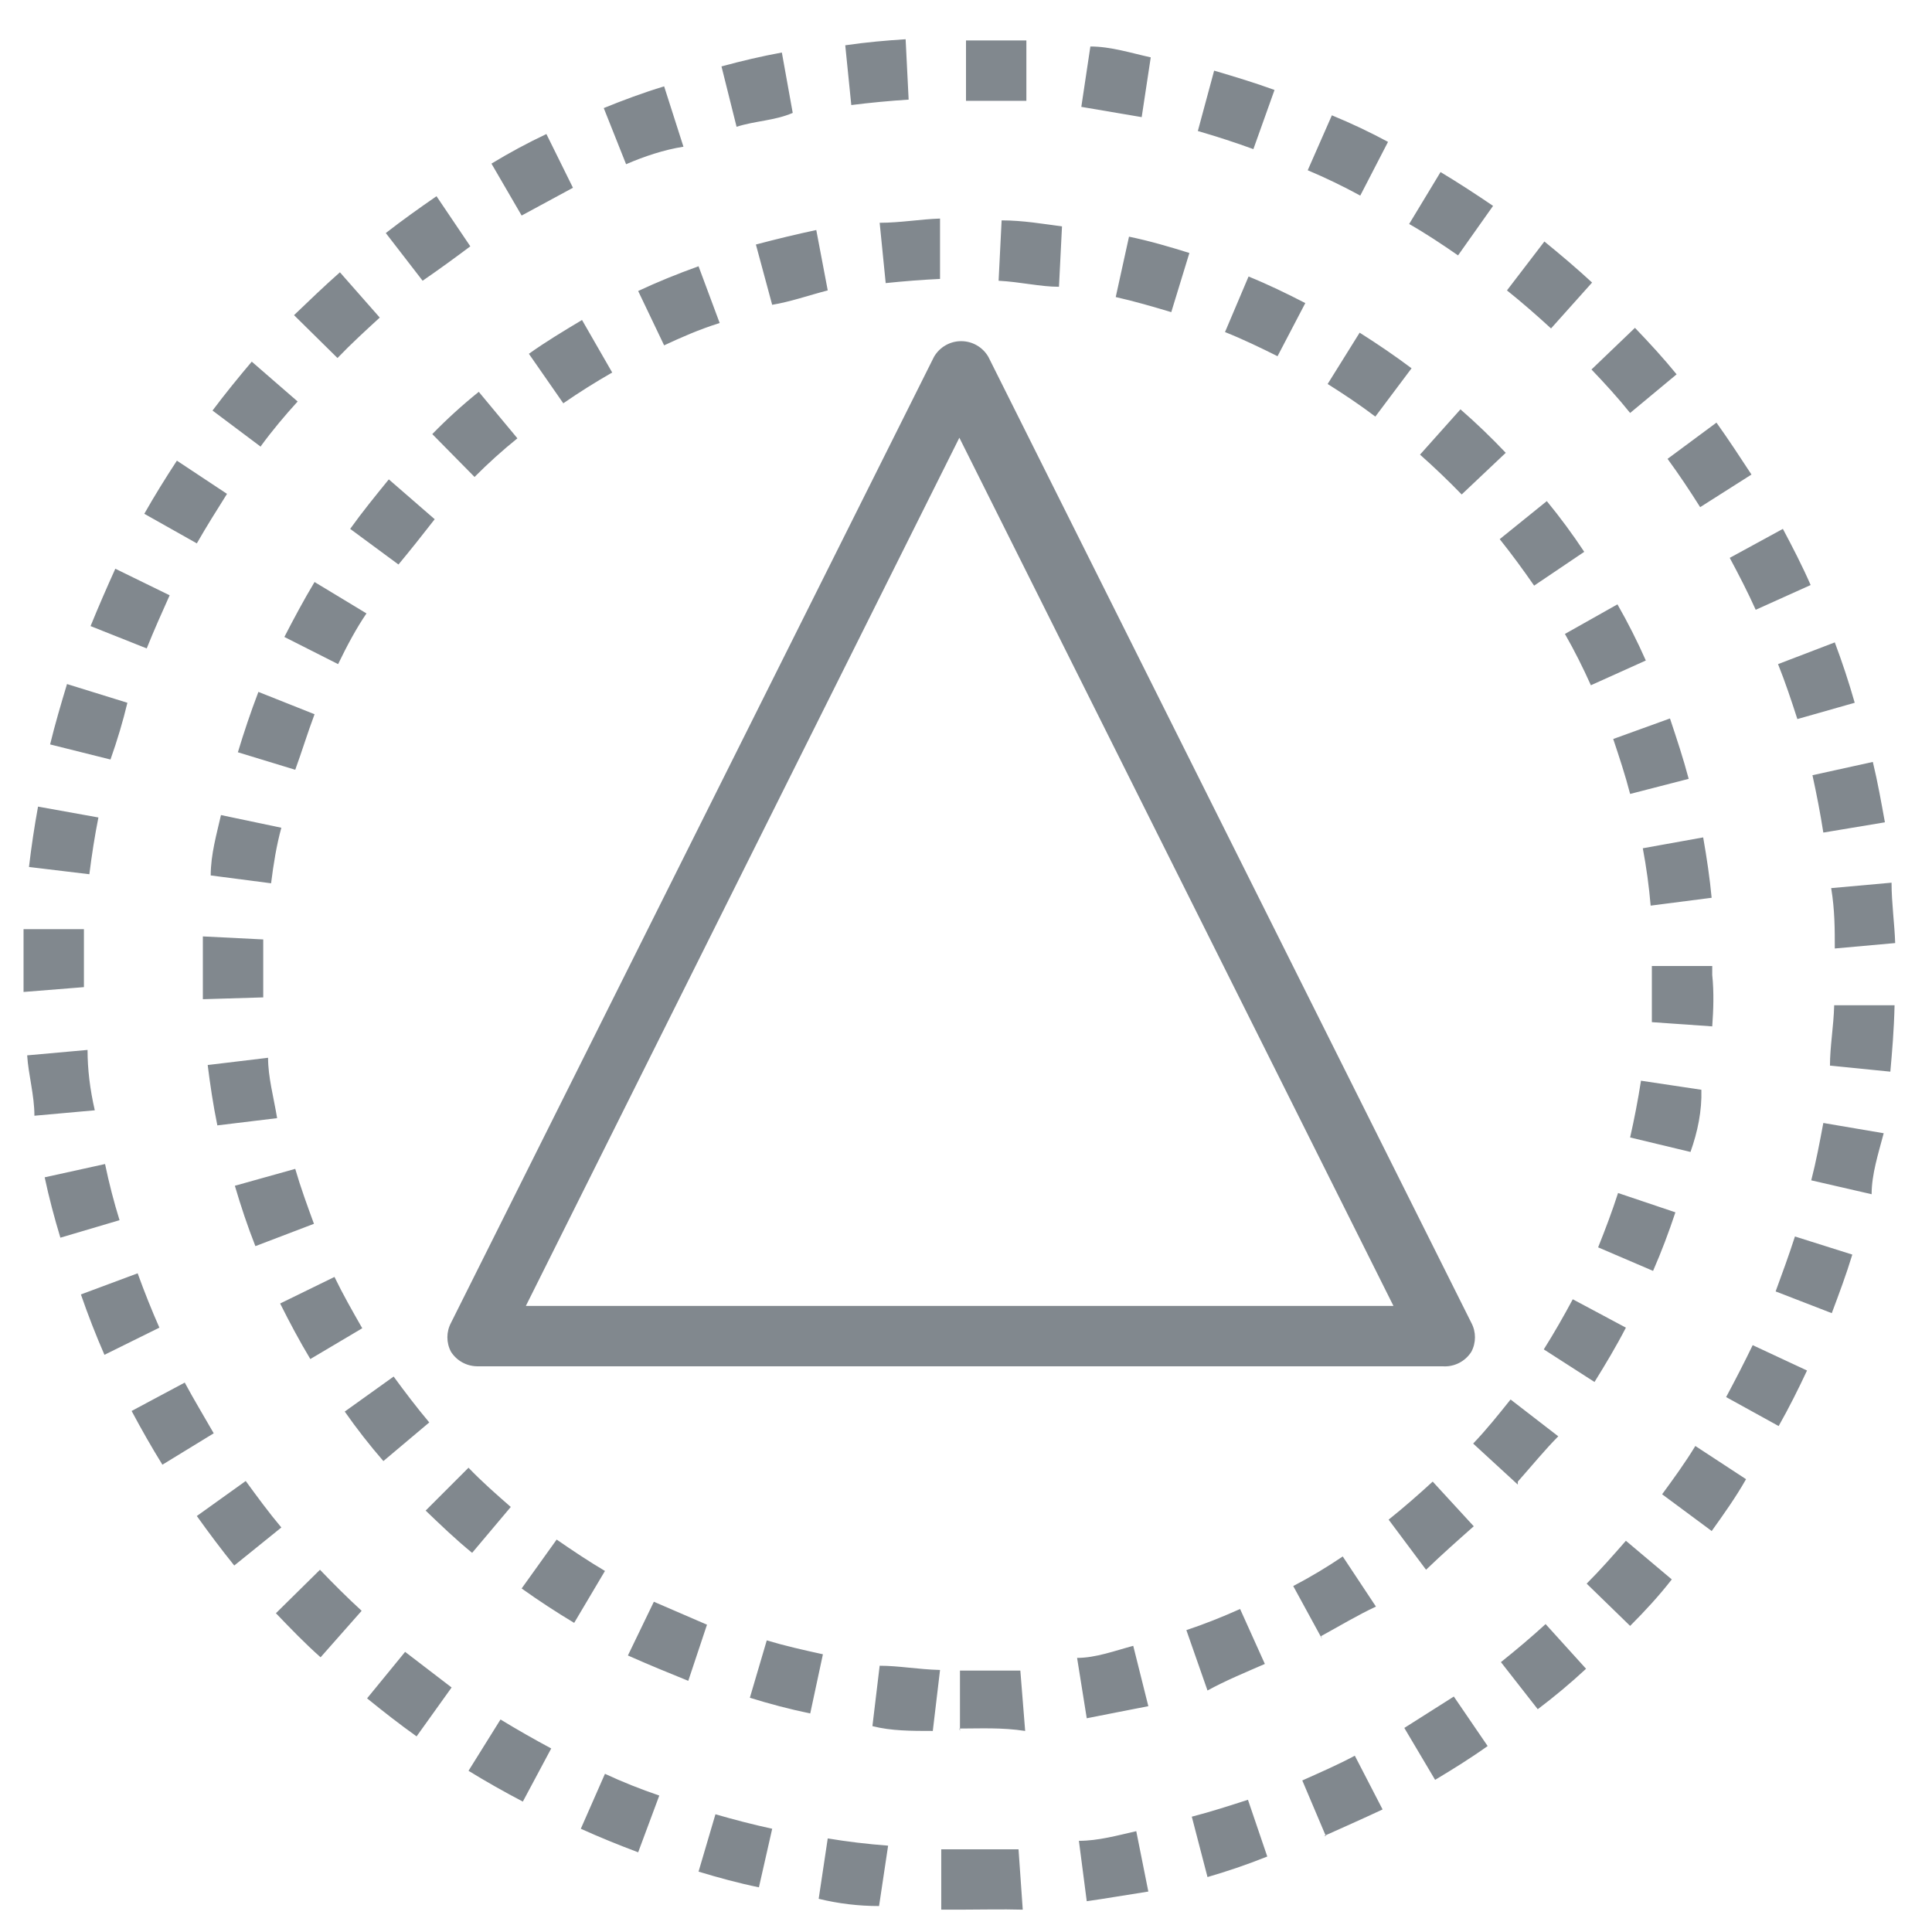
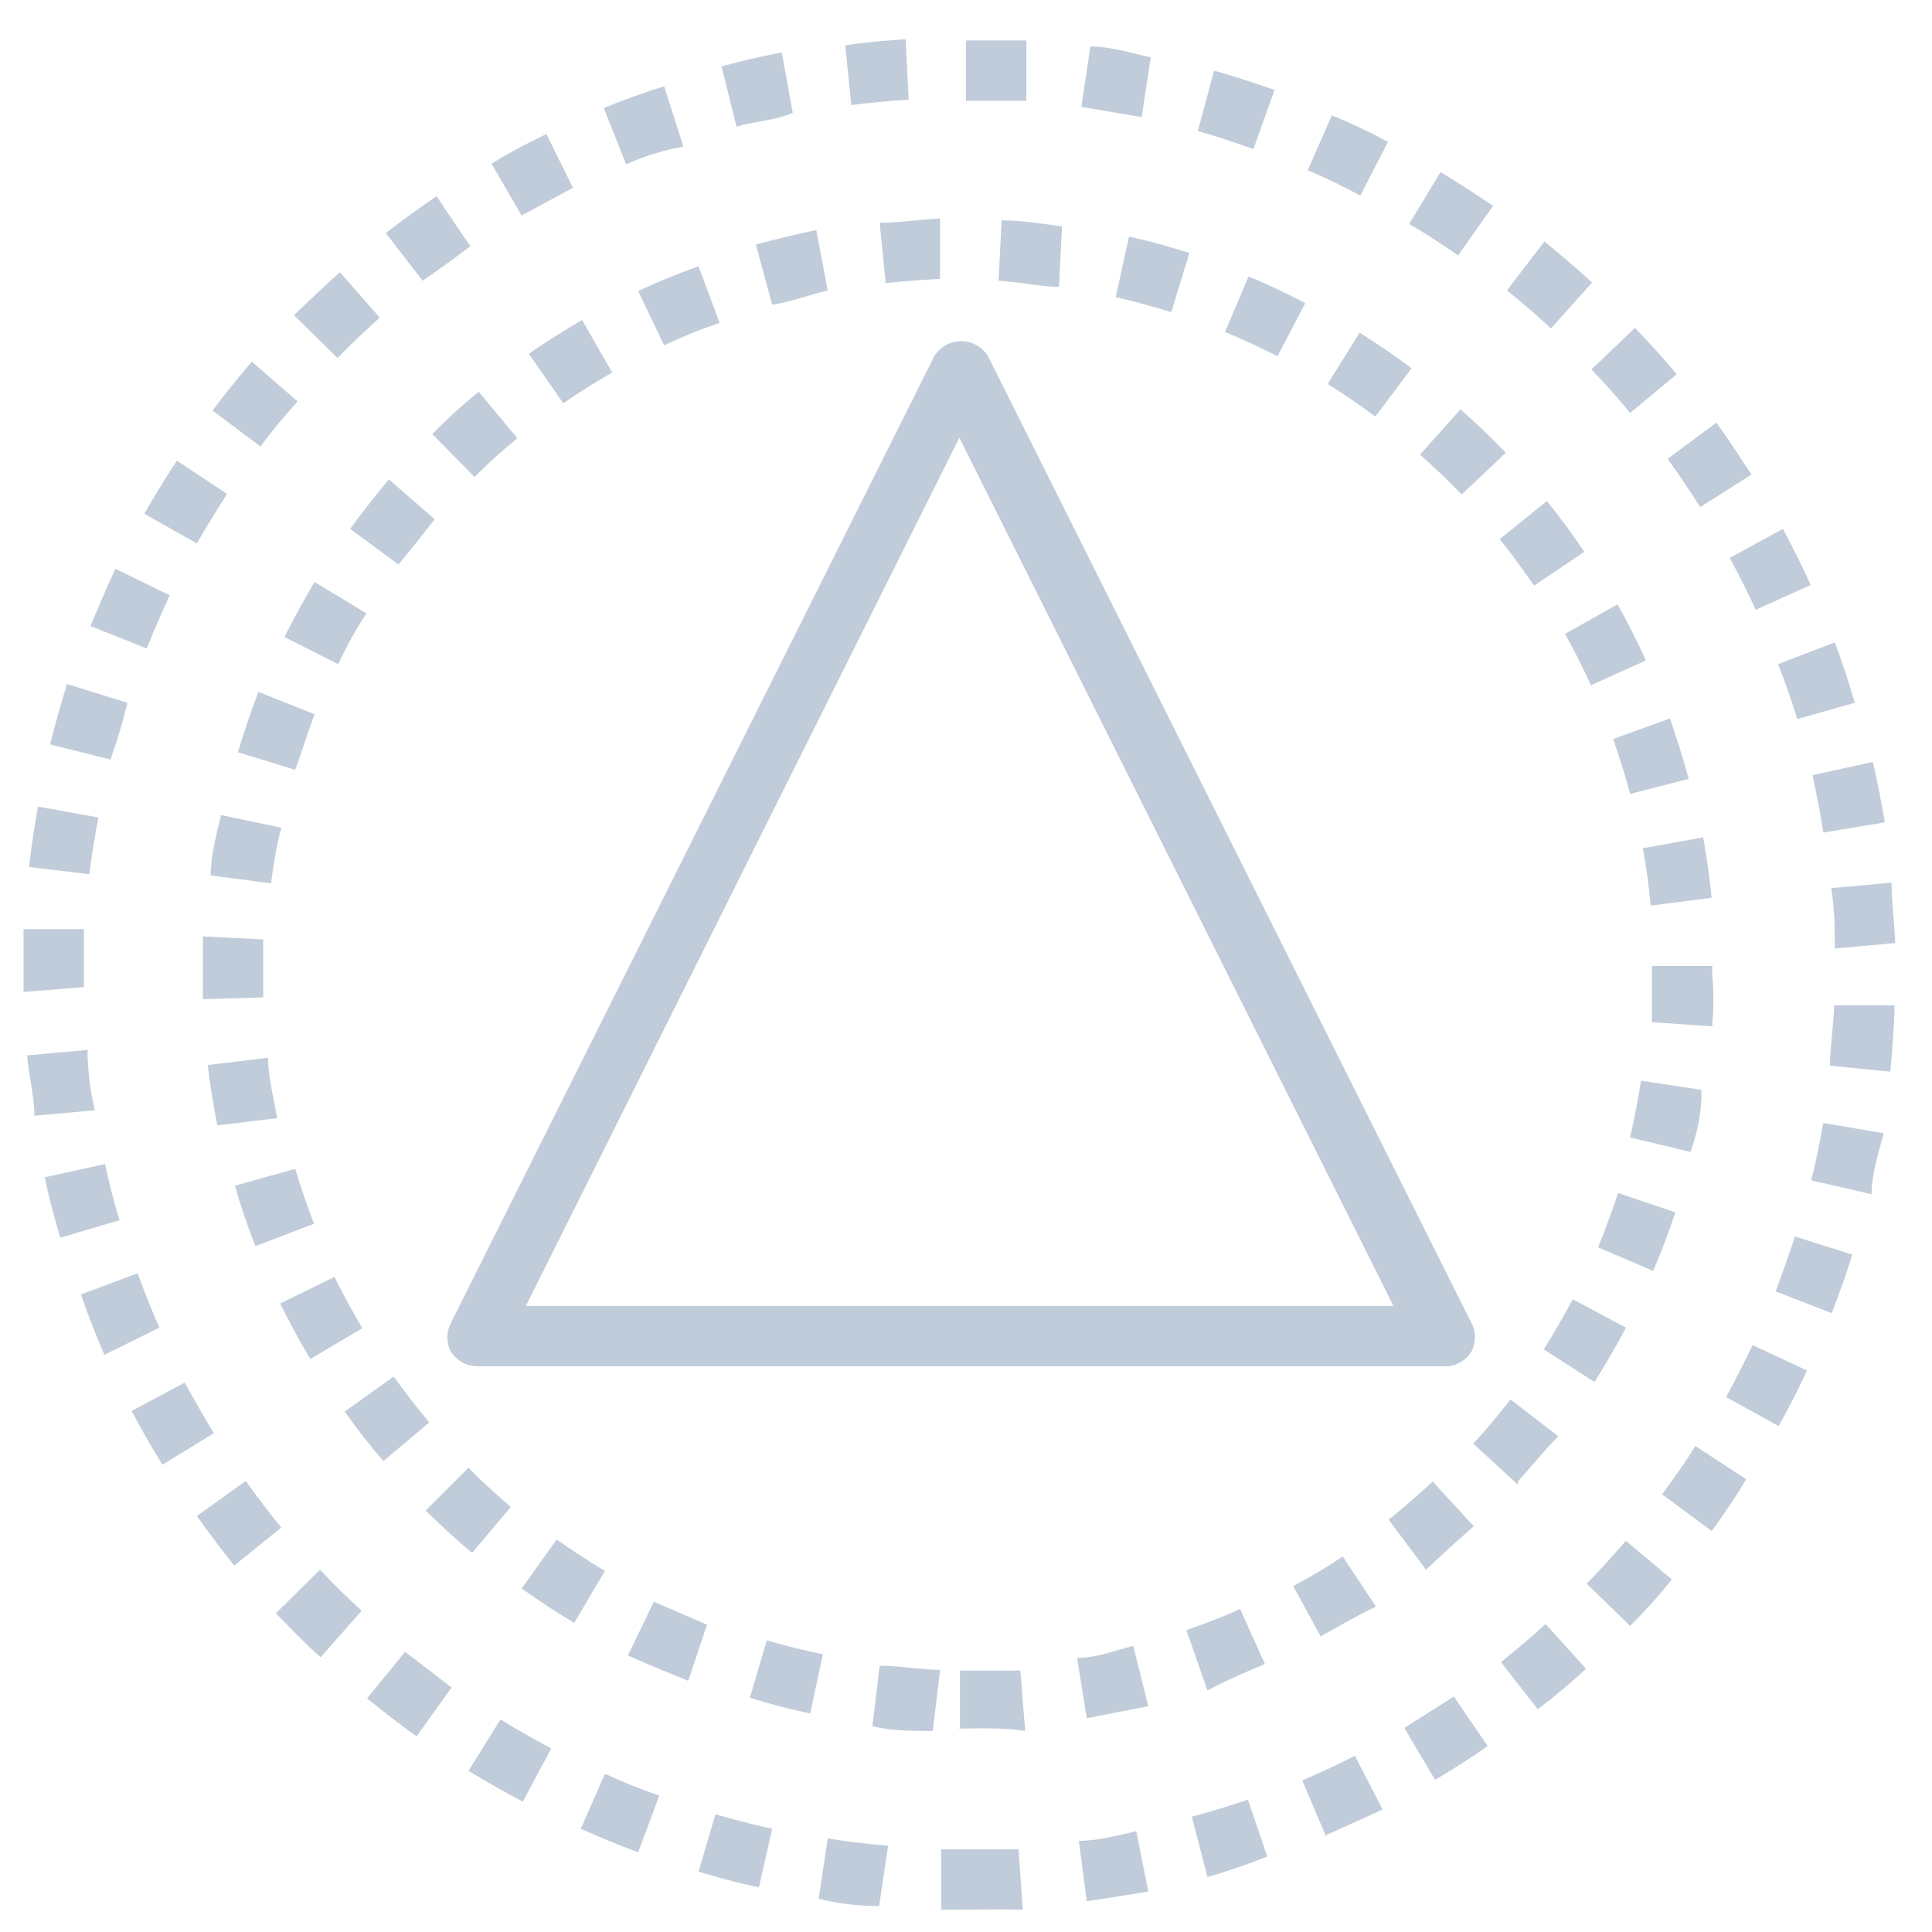
- <svg xmlns="http://www.w3.org/2000/svg" viewBox="0 0 32 32">
-   <defs>
-     <style>.b9d73432-697c-4e93-a6ab-d0f67137d59e{fill:#81888e;}</style>
-   </defs>
-   <g id="e571624b-8259-4cee-b1d9-f5d8d93b4825" data-name="signal-6">
-     <path id="ee205d1d-f979-40fd-89b7-b5706c385491" data-name="icons09" class="b9d73432-697c-4e93-a6ab-d0f67137d59e" d="M15.89,31.63h-.3l0-1h.28c.32,0,.65,0,1,0l.07,1C16.58,31.62,16.24,31.63,15.89,31.63Zm-1.33-.06q-.51,0-1-.12l.15-1q.48.08,1,.12ZM18,31.49l-.13-1c.32,0,.64-.09.95-.16l.2,1C18.63,31.39,18.29,31.45,18,31.49Zm-5.43-.23c-.34-.07-.67-.16-1-.26l.28-.95c.31.09.62.17.94.24ZM20,31.09l-.26-1c.31-.08.62-.18.93-.28l.32.94C20.64,30.89,20.31,31,20,31.09Zm-9.43-.41c-.32-.12-.64-.25-.95-.39l.4-.91q.43.2.9.36Zm11.39-.27-.39-.92c.29-.13.59-.26.87-.41l.46.89C22.56,30.13,22.24,30.27,21.93,30.41ZM8.66,29.84q-.46-.24-.9-.51l.53-.85q.41.25.84.48Zm15.11-.36-.51-.86.82-.52.56.82C24.36,29.12,24.07,29.3,23.77,29.48ZM6.9,28.76c-.28-.2-.55-.41-.82-.63l.63-.77.77.59Zm18.57-.45-.61-.78c.25-.2.5-.41.74-.63l.67.74A10.13,10.13,0,0,1,25.47,28.31ZM5.31,27.45c-.26-.23-.5-.48-.74-.73L5.3,26c.22.23.45.46.69.68ZM27,26.93l-.72-.7c.23-.23.44-.47.65-.71l.76.64C27.48,26.43,27.25,26.68,27,26.93Zm-23.12-1c-.21-.26-.42-.54-.62-.82l.81-.58c.19.26.38.52.59.77Zm24.46-.58-.81-.6c.19-.26.38-.52.55-.8l.84.55C28.75,24.8,28.55,25.08,28.35,25.36ZM2.69,24.26c-.18-.29-.35-.59-.51-.89l.88-.47c.15.28.32.56.48.84Zm26.77-.64-.87-.48c.15-.28.3-.57.44-.86l.9.42C29.79,23,29.63,23.32,29.46,23.62ZM1.73,22.44q-.21-.48-.39-1l.94-.35q.17.47.36.9Zm28.61-.69-.93-.36c.11-.3.22-.6.32-.91l.95.3C30.58,21.11,30.46,21.43,30.34,21.75ZM1,20.5c-.1-.33-.19-.67-.26-1l1-.22q.1.48.24.93ZM31,19.78l-1-.23c.08-.31.14-.63.2-.95l1,.17C31.11,19.11,31,19.45,31,19.78ZM.57,18.48c0-.34-.1-.68-.12-1l1-.09q0,.48.12,1Zm30.74-.73-1-.1c0-.32.06-.64.07-1l1,0C31.37,17.07,31.34,17.41,31.31,17.75ZM.39,16.43v-.3c0-.25,0-.49,0-.74l1,0c0,.23,0,.46,0,.69v.27Zm30-.72c0-.32,0-.64-.06-1l1-.09c0,.34.05.68.06,1ZM1.48,14.48l-1-.12q.06-.51.15-1l1,.18C1.57,13.84,1.52,14.16,1.48,14.48Zm28.72-.69c-.05-.32-.11-.63-.18-.95l1-.22c.08.33.14.67.2,1ZM1.83,12.58l-1-.25c.08-.33.18-.67.28-1l1,.31Q2,12.1,1.83,12.58Zm27.94-.67c-.1-.31-.2-.61-.32-.91l.94-.36c.12.32.23.65.33,1ZM2.43,10.74l-.93-.37c.13-.32.27-.64.41-.95l.9.44C2.68,10.15,2.55,10.44,2.43,10.74Zm26.65-.64c-.13-.29-.28-.58-.43-.86l.88-.48c.16.3.32.61.46.93ZM3.26,9l-.87-.49c.17-.3.35-.59.54-.88l.83.55C3.59,8.45,3.42,8.72,3.26,9Zm24.9-.6c-.17-.27-.35-.54-.54-.8L28.43,7c.2.28.39.57.58.86Zm-23.84-1-.8-.6c.21-.28.43-.55.65-.81l.76.66C4.72,6.88,4.51,7.13,4.32,7.39ZM27,6.84c-.2-.25-.42-.49-.64-.72l.72-.69c.24.25.47.5.69.77ZM5.59,5.93l-.72-.71c.25-.24.5-.48.76-.71l.66.75C6.05,5.48,5.81,5.7,5.59,5.93Zm20.1-.49c-.24-.22-.48-.43-.73-.63L25.58,4c.27.22.53.44.79.68ZM7,4.65l-.61-.79c.27-.21.55-.41.84-.61l.56.83C7.55,4.26,7.29,4.45,7,4.65Zm17.15-.42c-.26-.18-.53-.36-.81-.52l.52-.86c.3.18.59.37.87.56ZM8.64,3.57l-.5-.86a9.93,9.93,0,0,1,.91-.49l.44.89Zm13.89-.33q-.42-.23-.87-.42l.4-.91a9.9,9.9,0,0,1,.93.44ZM10.37,2.72,10,1.79c.32-.13.64-.25,1-.36l.32,1C11,2.48,10.67,2.59,10.37,2.72Zm10.39-.25c-.3-.11-.61-.21-.92-.3l.27-1c.34.1.67.2,1,.32ZM12.2,2.1l-.25-1c.33-.09.67-.17,1-.23l.18,1C12.83,2,12.51,2,12.2,2.1Zm6.71-.16-1-.17.15-1c.34,0,.68.11,1,.18Zm-4.81-.2L14,.75c.34-.05.68-.08,1-.1l.05,1Q14.58,1.68,14.1,1.74ZM17,1.67c-.32,0-.64,0-1,0v-1c.34,0,.69,0,1,0Zm-1.1,27v-1c.32,0,.64,0,1,0l.08,1C16.59,28.61,16.24,28.63,15.89,28.63Zm-.45,0c-.35,0-.69,0-1-.08l.12-1c.32,0,.63.06,1,.07ZM18,28.46l-.16-1c.31,0,.63-.12.93-.2l.25,1C18.65,28.33,18.31,28.4,18,28.46Zm-4.58-.08c-.34-.07-.68-.16-1-.26l.28-.95c.3.09.61.16.93.23ZM20,28,19.65,27c.3-.1.6-.22.89-.35l.41.91C20.63,27.7,20.31,27.83,20,28Zm-8.6-.16c-.32-.13-.64-.26-1-.42l.43-.89.88.38Zm10.5-.69-.48-.88a8.45,8.45,0,0,0,.82-.49l.55.83C22.49,26.75,22.19,26.93,21.88,27.1ZM9.51,26.88q-.45-.27-.87-.57l.58-.81c.26.18.53.36.8.52ZM23.62,26,23,25.17c.25-.2.49-.41.73-.63l.68.74C24.15,25.51,23.89,25.74,23.62,26Zm-15.8-.28c-.27-.22-.52-.46-.77-.7l.71-.71c.22.23.46.44.7.65Zm17.32-1.13-.74-.68c.22-.23.42-.48.62-.73l.79.61C25.6,24,25.37,24.28,25.14,24.54ZM6.35,24.2a10,10,0,0,1-.64-.82l.81-.58c.19.26.38.51.59.76Zm20.06-1.31-.84-.54c.17-.27.33-.55.48-.83l.88.47C26.77,22.3,26.59,22.6,26.41,22.89ZM5.14,22.51c-.18-.3-.34-.6-.5-.92l.9-.44c.14.29.3.57.46.85Zm22.24-1.46-.91-.39c.12-.3.23-.59.33-.9l.95.32C27.64,20.41,27.52,20.73,27.38,21.05ZM4.23,20.64c-.13-.33-.24-.66-.34-1l1-.28c.09.31.2.61.31.91ZM28,19.08l-1-.24c.07-.31.13-.62.18-.94l1,.15C28.19,18.4,28.12,18.74,28,19.08Zm-24.4-.44c-.07-.34-.12-.68-.16-1l1-.12c0,.32.09.64.15,1ZM28.36,17l-1-.07c0-.27,0-.55,0-.82V16l1,0v.15C28.39,16.43,28.38,16.73,28.36,17Zm-25-.45c0-.14,0-.29,0-.44s0-.4,0-.6l1,.05c0,.18,0,.36,0,.55s0,.27,0,.41ZM27.34,15a9.45,9.45,0,0,0-.13-.95l1-.18c.06.34.11.68.14,1ZM4.49,14.63l-1-.13c0-.35.1-.69.17-1l1,.21C4.58,14,4.53,14.31,4.49,14.63ZM27,13.15c-.08-.31-.18-.61-.28-.91l.94-.34c.11.33.22.66.31,1Zm-22.11-.4-.95-.29c.1-.33.21-.66.34-1l.93.37C5.09,12.15,5,12.45,4.89,12.75Zm21.46-1.4c-.13-.29-.27-.57-.43-.85l.87-.49a10.12,10.12,0,0,1,.47.93ZM5.6,11l-.89-.45c.16-.31.32-.61.5-.91l.86.52C5.9,10.41,5.75,10.69,5.6,11Zm19.81-1.3c-.18-.26-.37-.52-.57-.77l.78-.63a10.1,10.1,0,0,1,.62.84ZM6.6,9.35l-.8-.59c.2-.28.42-.55.64-.82l.76.66Q6.89,9,6.6,9.35ZM24.21,8.19q-.33-.34-.69-.66l.67-.75q.39.34.75.72ZM7.86,7.9l-.7-.71a8.53,8.53,0,0,1,.77-.7l.64.77A8.72,8.72,0,0,0,7.86,7.9Zm14.92-1c-.25-.19-.52-.37-.79-.54l.53-.85c.3.19.58.38.86.59ZM9.33,6.68l-.57-.82c.28-.2.58-.38.88-.56l.5.87Q9.72,6.41,9.33,6.68ZM21.16,5.9c-.28-.14-.57-.28-.87-.4l.39-.92c.32.13.63.28.94.44ZM11,5.72l-.43-.9c.32-.15.64-.28,1-.41l.35.94C11.57,5.46,11.28,5.59,11,5.72Zm8.4-.55c-.3-.09-.61-.18-.92-.25l.22-1c.34.07.68.17,1,.27Zm-6.61-.12-.27-1c.34-.09.67-.17,1-.24l.19,1C13.4,4.89,13.09,5,12.78,5.05Zm4.75-.3c-.31,0-.63-.08-1-.1l.05-1c.35,0,.7.06,1,.1Zm-2.87-.06-.1-1c.34,0,.68-.06,1-.07l0,1Q15.14,4.64,14.66,4.69Zm9.23,17.94h-16a.52.52,0,0,1-.43-.24.51.51,0,0,1,0-.48l8-16a.52.52,0,0,1,.9,0l8,16a.51.51,0,0,1,0,.48A.52.52,0,0,1,23.89,22.63Zm-15.19-1H23.08L15.89,7.25Z" />
+ <svg xmlns="http://www.w3.org/2000/svg" width="32" height="32" fill="none" viewBox="0 0 32 32">
+   <g clip-path="url(#a)">
+     <path fill="#C0CCD9" d="M15.89 31.63h-.3v-1h1.28l.07 1c-.36-.01-.7 0-1.05 0Zm-1.33-.06c-.34 0-.673-.04-1-.12l.15-1c.32.053.653.093 1 .12l-.15 1Zm3.44-.08-.13-1c.32 0 .64-.09.95-.16l.2 1c-.39.06-.73.12-1.02.16Zm-5.43-.23c-.34-.07-.67-.16-1-.26l.28-.95c.31.09.62.17.94.24l-.22.97Zm7.43-.17-.26-1c.31-.08.62-.18.93-.28l.32.94c-.35.14-.68.25-.99.34Zm-9.43-.41c-.32-.12-.64-.25-.95-.39l.4-.91c.287.133.587.253.9.36l-.35.94Zm11.39-.27-.39-.92c.29-.13.59-.26.87-.41l.46.89c-.34.16-.66.3-.97.44h.03Zm-13.3-.57c-.307-.16-.607-.33-.9-.51l.53-.85c.273.167.553.327.84.48l-.47.88Zm15.11-.36-.51-.86.82-.52.56.82c-.28.2-.57.38-.87.56ZM6.9 28.76c-.28-.2-.55-.41-.82-.63l.63-.77.77.59-.58.81Zm18.57-.45-.61-.78c.25-.2.5-.41.74-.63l.67.74c-.255.237-.522.46-.8.67Zm-20.16-.86c-.26-.23-.5-.48-.74-.73L5.3 26c.22.23.45.46.69.68l-.68.77ZM27 26.93l-.72-.7c.23-.23.44-.47.65-.71l.76.64c-.21.27-.44.52-.69.77Zm-23.12-1c-.21-.26-.42-.54-.62-.82l.81-.58c.19.26.38.52.59.77l-.78.63Zm24.46-.58-.81-.6c.19-.26.38-.52.55-.8l.84.55c-.17.3-.37.58-.57.86l-.01-.01ZM2.69 24.26c-.18-.29-.35-.59-.51-.89l.88-.47c.15.28.32.56.48.84l-.85.52Zm26.77-.64-.87-.48c.15-.28.3-.57.44-.86l.9.42c-.14.3-.3.62-.47.92ZM1.73 22.44c-.14-.32-.27-.653-.39-1l.94-.35c.113.313.233.613.36.9l-.91.45Zm28.61-.69-.93-.36c.11-.3.22-.6.32-.91l.95.3c-.1.33-.22.65-.34.97ZM1 20.5c-.1-.33-.19-.67-.26-1l1-.22c.067.32.147.63.24.93L1 20.5Zm30-.72-1-.23c.08-.31.14-.63.2-.95l1 .17c-.09.34-.2.68-.2 1.01ZM.57 18.48c0-.34-.1-.68-.12-1l1-.09c0 .32.04.653.12 1l-1 .09Zm30.74-.73-1-.1c0-.32.06-.64.07-1h1c-.01.42-.04.76-.07 1.1ZM.39 16.43v-1.04h1v.96l-1 .08Zm30-.72c0-.32 0-.64-.06-1l1-.09c0 .34.05.68.06 1l-1 .09ZM1.48 14.48l-1-.12c.04-.34.09-.673.15-1l1 .18c-.06.3-.11.62-.15.94Zm28.72-.69c-.05-.32-.11-.63-.18-.95l1-.22c.08.33.14.67.2 1l-1.02.17ZM1.83 12.58l-1-.25c.08-.33.18-.67.28-1l1 .31c-.073.307-.167.62-.28.94Zm27.94-.67c-.1-.31-.2-.61-.32-.91l.94-.36c.12.32.23.65.33 1l-.95.27ZM2.43 10.74l-.93-.37c.13-.32.27-.64.41-.95l.9.44c-.13.29-.26.58-.38.88Zm26.65-.64c-.13-.29-.28-.58-.43-.86l.88-.48c.16.3.32.61.46.93l-.91.41ZM3.26 9l-.87-.49c.17-.3.35-.59.54-.88l.83.55c-.17.27-.34.54-.5.82Zm24.9-.6c-.17-.27-.35-.54-.54-.8l.81-.6c.2.28.39.57.58.86l-.85.54Zm-23.84-1-.8-.6c.21-.28.43-.55.65-.81l.76.66c-.21.23-.42.48-.61.74v.01ZM27 6.84c-.2-.25-.42-.49-.64-.72l.72-.69c.24.25.47.5.69.77l-.77.64ZM5.59 5.93l-.72-.71c.25-.24.5-.48.76-.71l.66.75c-.24.22-.48.44-.7.67Zm20.1-.49c-.24-.22-.48-.43-.73-.63l.62-.81c.27.22.53.44.79.68l-.68.76ZM7 4.65l-.61-.79c.27-.21.55-.41.84-.61l.56.83c-.24.18-.5.37-.79.57Zm17.15-.42c-.26-.18-.53-.36-.81-.52l.52-.86c.3.18.59.37.87.56l-.58.82ZM8.64 3.57l-.5-.86a9.93 9.93 0 0 1 .91-.49l.44.89-.85.46Zm13.89-.33a9.519 9.519 0 0 0-.87-.42l.4-.91c.317.13.628.277.93.44l-.46.89Zm-12.16-.52L10 1.79c.32-.13.64-.25 1-.36l.32 1c-.32.05-.65.16-.95.29Zm10.39-.25c-.3-.11-.61-.21-.92-.3l.27-1c.34.1.67.2 1 .32l-.35.98ZM12.2 2.1l-.25-1c.33-.09.67-.17 1-.23l.18 1c-.3.13-.62.13-.93.23Zm6.71-.16-1-.17.15-1c.34 0 .68.11 1 .18l-.15.99Zm-4.81-.2L14 .75c.34-.05.68-.08 1-.1l.05 1c-.313.02-.63.05-.95.09Zm2.9-.07h-1v-1h1v1Zm-1.1 27v-1h1l.08 1c-.39-.06-.74-.04-1.09-.04l.01.04Zm-.45 0c-.35 0-.69 0-1-.08l.12-1c.32 0 .63.06 1 .07l-.12 1.01Zm2.55-.21-.16-1c.31 0 .63-.12.93-.2l.25 1c-.37.07-.71.14-1.02.2Zm-4.58-.08c-.34-.07-.68-.16-1-.26l.28-.95c.3.09.61.16.93.23l-.21.98ZM20 28l-.35-1c.3-.1.6-.22.89-.35l.41.91c-.32.14-.64.27-.95.44Zm-8.6-.16c-.32-.13-.64-.26-1-.42l.43-.89.88.38-.31.93Zm10.5-.69-.48-.88c.282-.148.556-.311.82-.49l.55.83c-.3.14-.6.32-.91.49l.02.05Zm-12.39-.27c-.3-.18-.59-.37-.87-.57l.58-.81c.26.18.53.36.8.52l-.51.86ZM23.62 26l-.62-.83c.25-.2.49-.41.73-.63l.68.74c-.26.23-.52.46-.79.72Zm-15.8-.28c-.27-.22-.52-.46-.77-.7l.71-.71c.22.23.46.44.7.65l-.64.76Zm17.32-1.13-.74-.68c.22-.23.42-.48.62-.73l.79.61c-.21.21-.44.49-.67.75v.05ZM6.35 24.2a9.986 9.986 0 0 1-.64-.82l.81-.58c.19.26.38.51.59.76l-.76.64Zm20.06-1.31-.84-.54c.17-.27.33-.55.48-.83l.88.47c-.16.31-.34.61-.52.9Zm-21.27-.38c-.18-.3-.34-.6-.5-.92l.9-.44c.14.29.3.57.46.85l-.86.51Zm22.24-1.46-.91-.39c.12-.3.23-.59.33-.9l.95.32c-.11.33-.23.65-.37.97Zm-23.15-.41c-.13-.33-.24-.66-.34-1l1-.28c.09.31.2.61.31.91l-.97.37ZM28 19.08l-1-.24c.07-.31.13-.62.18-.94l1 .15c.01.35-.06.69-.18 1.03Zm-24.4-.44c-.07-.34-.12-.68-.16-1l1-.12c0 .32.09.64.15 1l-.99.12ZM28.36 17l-1-.07V16h1v.15c.03.28.02.58 0 .85Zm-25-.45v-1.04l1 .05v.96l-1 .03ZM27.34 15a9.436 9.436 0 0 0-.13-.95l1-.18c.06.34.11.68.14 1l-1.01.13Zm-22.85-.37-1-.13c0-.35.1-.69.17-1l1 .21c-.08.29-.13.6-.17.92ZM27 13.15c-.08-.31-.18-.61-.28-.91l.94-.34c.11.33.22.66.31 1l-.97.25Zm-22.11-.4-.95-.29c.1-.33.21-.66.34-1l.93.37c-.12.32-.21.62-.32.92Zm21.46-1.4c-.13-.29-.27-.57-.43-.85l.87-.49c.172.302.33.612.47.93l-.91.41ZM5.6 11l-.89-.45c.16-.31.32-.61.5-.91l.86.52c-.17.25-.32.53-.47.84Zm19.81-1.3c-.18-.26-.37-.52-.57-.77l.78-.63c.221.27.428.55.62.84l-.83.56ZM6.6 9.35l-.8-.59c.2-.28.42-.55.64-.82l.76.66c-.207.267-.407.517-.6.75Zm17.61-1.16c-.22-.227-.45-.447-.69-.66l.67-.75c.26.227.51.467.75.72l-.73.69ZM7.86 7.9l-.7-.71c.242-.249.5-.483.77-.7l.64.77a8.78 8.78 0 0 0-.71.64Zm14.92-1c-.25-.19-.52-.37-.79-.54l.53-.85c.3.19.58.38.86.59l-.6.8ZM9.33 6.68l-.57-.82c.28-.2.58-.38.88-.56l.5.87c-.28.16-.55.33-.81.51Zm11.83-.78c-.28-.14-.57-.28-.87-.4l.39-.92c.32.13.63.28.94.44l-.46.88ZM11 5.72l-.43-.9c.32-.15.64-.28 1-.41l.35.94c-.35.11-.64.24-.92.37Zm8.4-.55c-.3-.09-.61-.18-.92-.25l.22-1c.34.07.68.17 1 .27l-.3.98Zm-6.61-.12-.27-1c.34-.09.67-.17 1-.24l.19 1c-.31.08-.62.19-.93.24h.01Zm4.75-.3c-.31 0-.63-.08-1-.1l.05-1c.35 0 .7.06 1 .1l-.05 1Zm-2.87-.06-.1-1c.34 0 .68-.06 1-.07v1c-.287.013-.59.037-.91.07h.01Zm9.23 17.94h-16a.52.52 0 0 1-.43-.24.51.51 0 0 1 0-.48l8-16a.52.52 0 0 1 .9 0l8 16a.51.51 0 0 1 0 .48.52.52 0 0 1-.48.24h.01Zm-15.19-1h14.37L15.89 7.25 8.71 21.63Z" />
  </g>
</svg>
